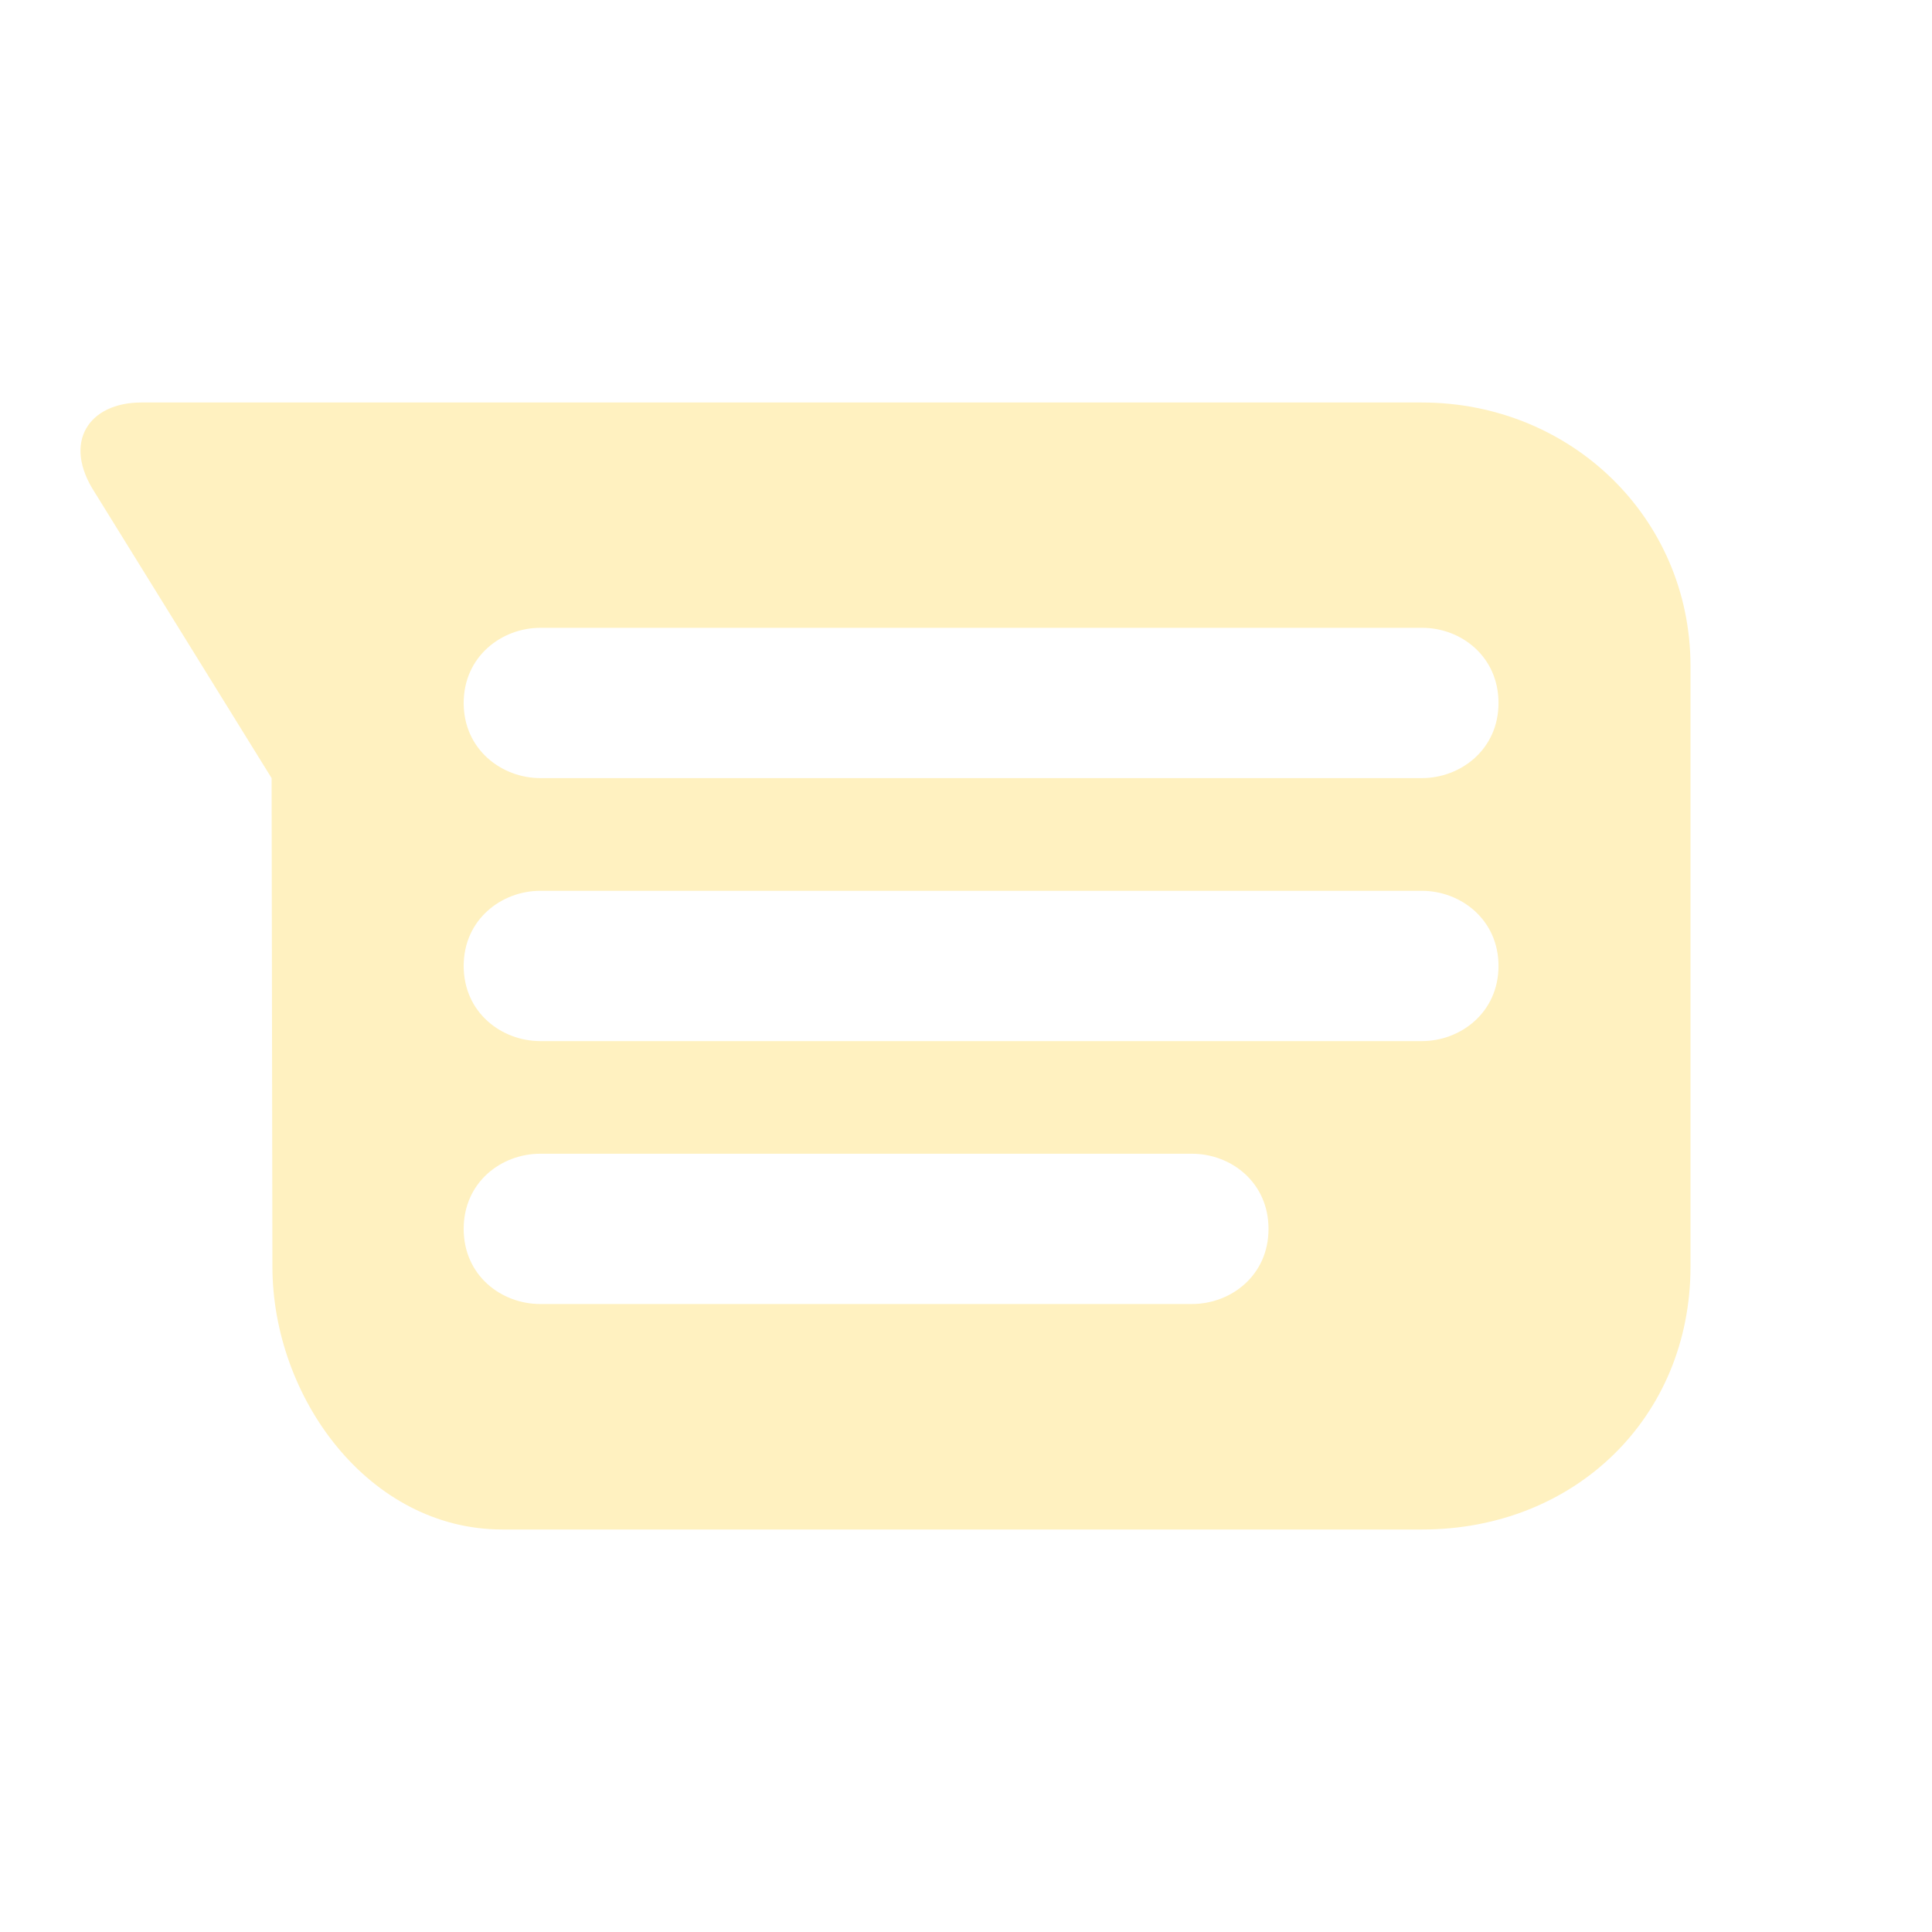
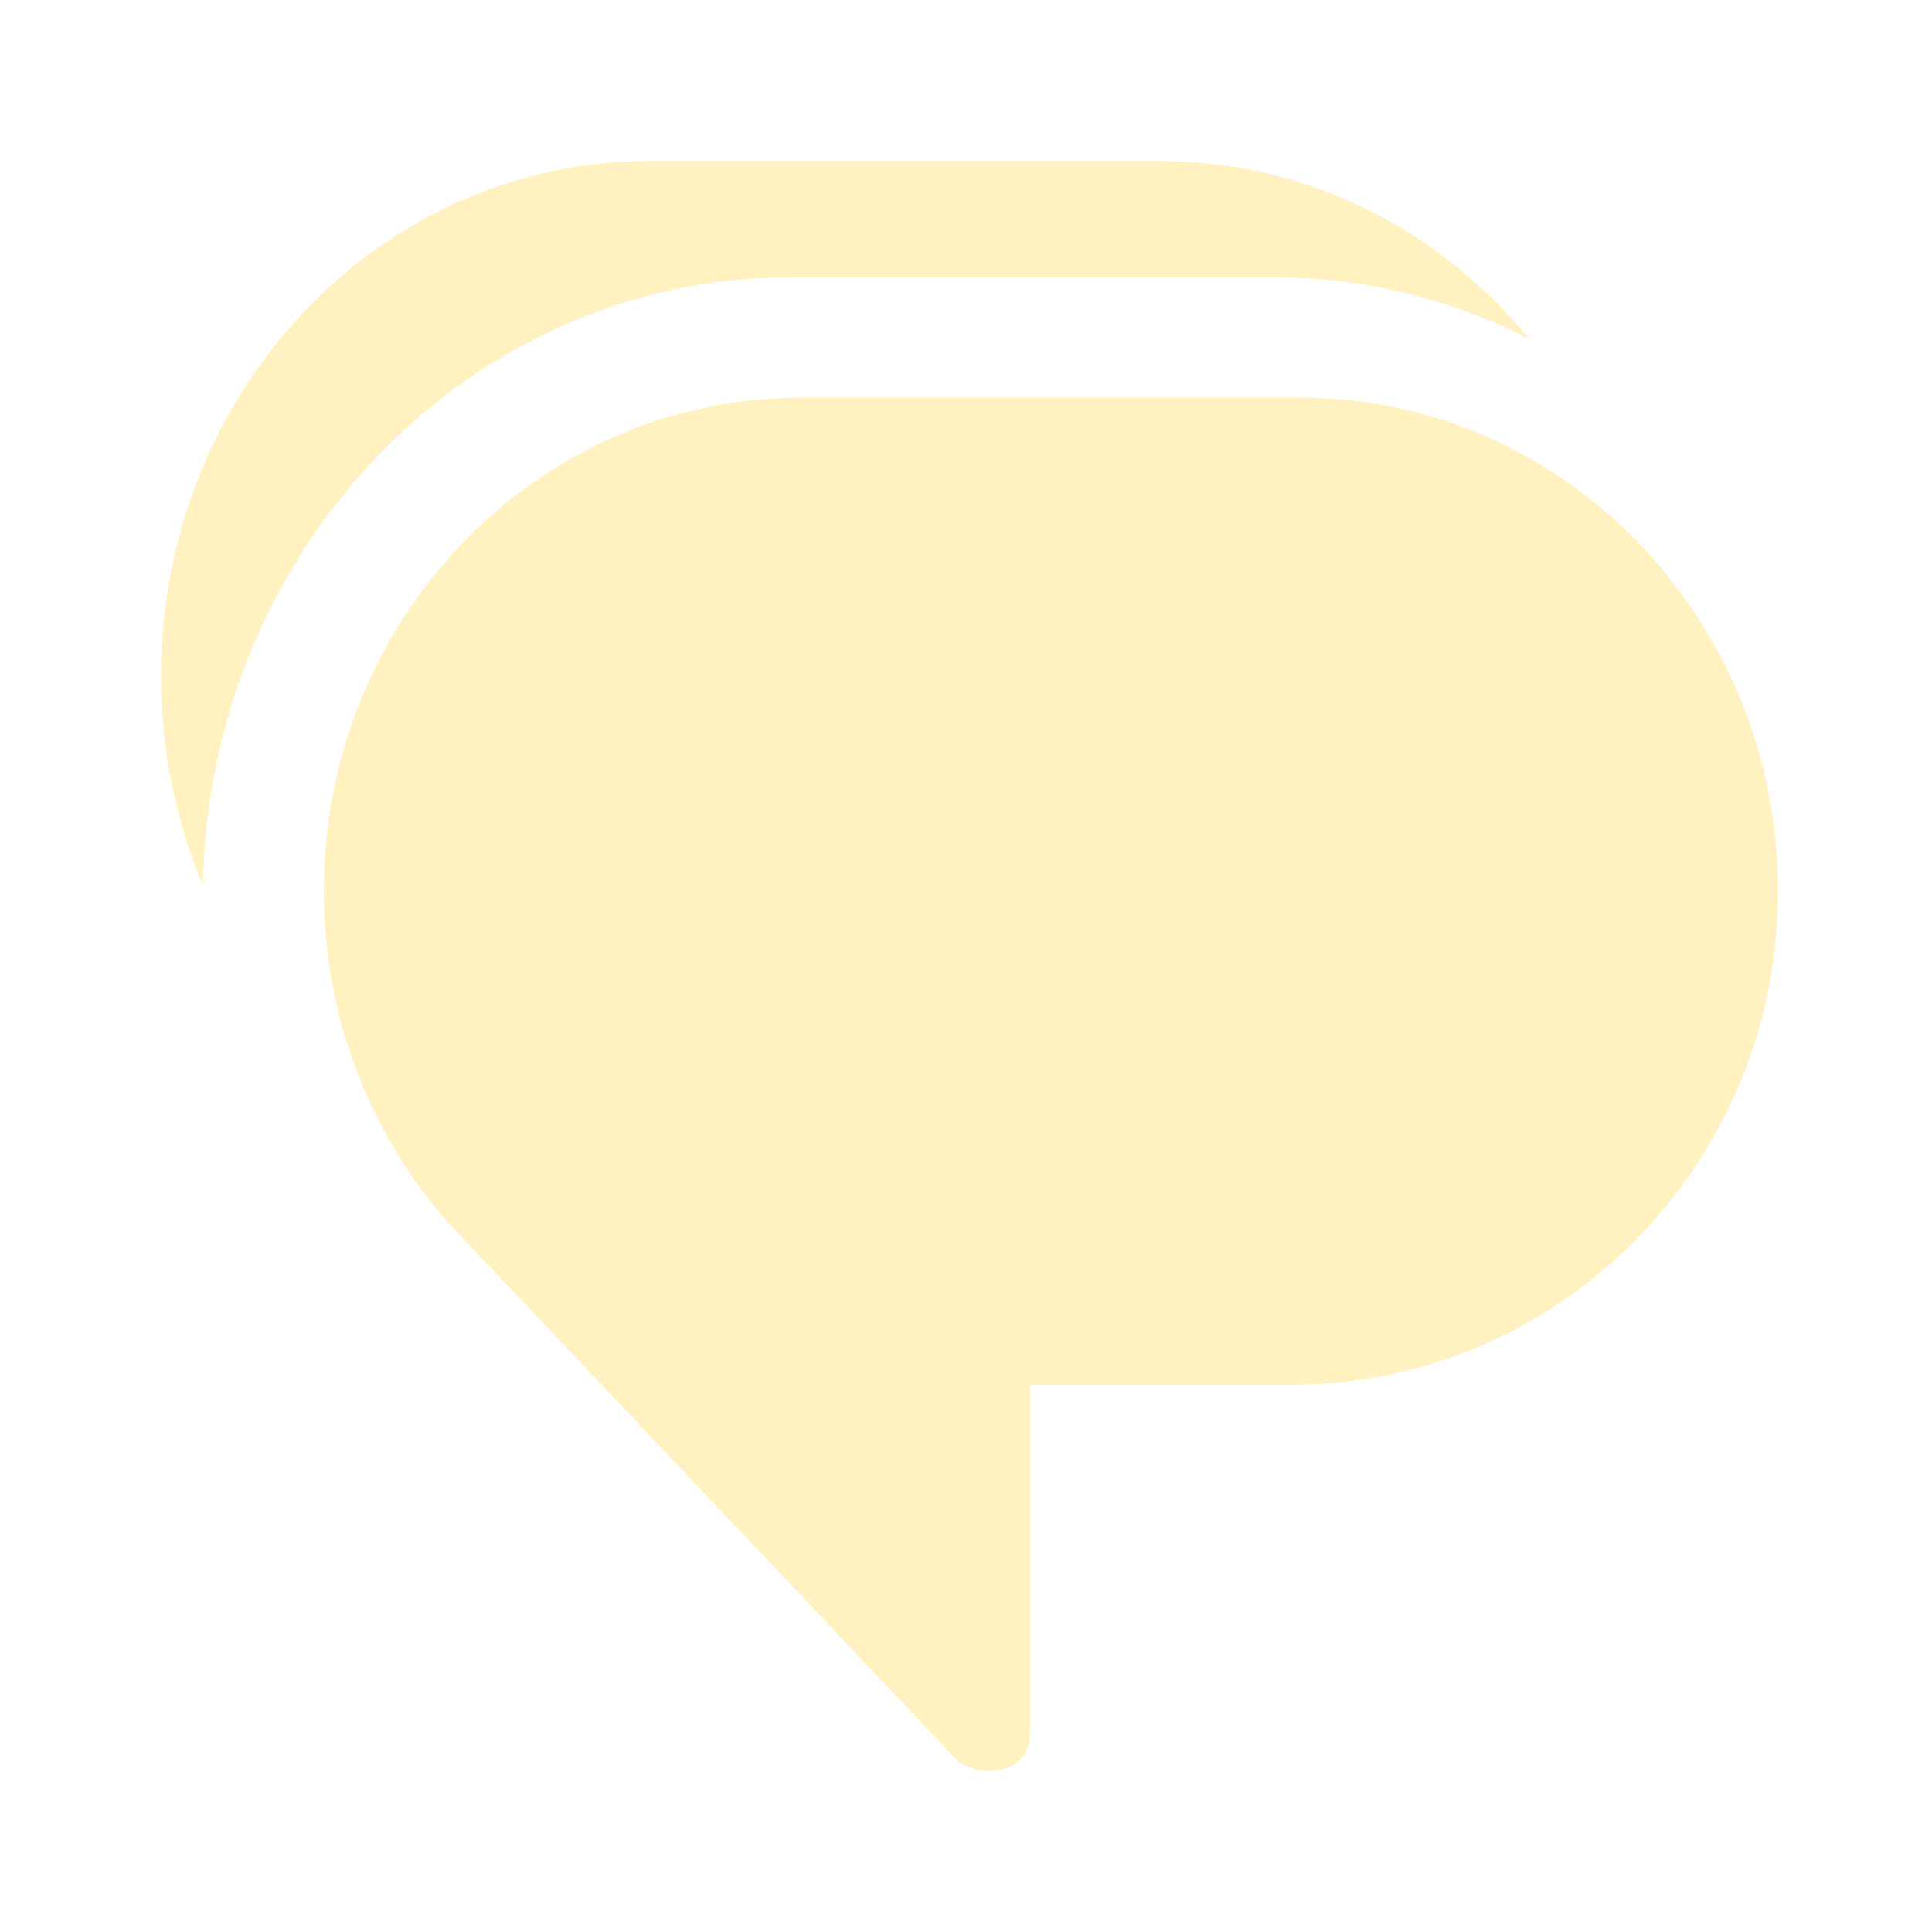
<svg xmlns="http://www.w3.org/2000/svg" width="24" height="24" viewBox="0 0 24 24" fill="none">
-   <path fill-rule="evenodd" clip-rule="evenodd" d="M1.756 5H17.662C19.51 5 20.995 6.428 21 8.266V15.733C21 17.614 19.557 19 17.667 19H6.241C4.579 19 3.384 17.358 3.384 15.733L3.374 9.666L1.179 6.12C0.77 5.494 1.103 5 1.756 5ZM6.712 16.199H14.806C15.292 16.199 15.758 15.844 15.758 15.266C15.758 14.687 15.292 14.332 14.806 14.332H6.712C6.226 14.332 5.76 14.687 5.76 15.266C5.76 15.844 6.226 16.199 6.712 16.199ZM17.663 12.933H6.712C6.231 12.933 5.76 12.579 5.76 11.999C5.76 11.421 6.231 11.066 6.712 11.066H17.663C18.143 11.066 18.615 11.421 18.615 11.999C18.615 12.579 18.143 12.933 17.663 12.933ZM6.713 9.666H17.663C18.144 9.666 18.615 9.311 18.615 8.733C18.615 8.154 18.149 7.799 17.668 7.799H6.713C6.232 7.799 5.76 8.154 5.76 8.733C5.76 9.311 6.232 9.666 6.713 9.666Z" fill="#FFF1C0" />
+   <path d="M20.3 6.687C19.227 5.61 17.772 4.939 16.151 4.939H9.958C6.675 4.939 4.022 7.679 4.022 11.07C4.022 11.657 4.104 12.233 4.259 12.787C4.538 13.757 5.044 14.663 5.756 15.389L11.764 21.734C11.887 21.872 12.022 22 12.28 22C12.528 22 12.796 21.872 12.796 21.531V17.201H16.058C19.309 17.201 22.034 14.536 22.086 11.177C22.117 9.417 21.426 7.829 20.3 6.687Z" fill="#FFF1C0" />
+   <path d="M2.521 11C2.595 6.811 5.831 3.446 9.823 3.446H15.825C16.968 3.446 18.043 3.724 19 4.213C17.885 2.855 16.241 2 14.407 2H8.072C4.714 2 2 4.862 2 8.403C2 9.326 2.188 10.207 2.521 11Z" fill="#FFF1C0" />
</svg>
